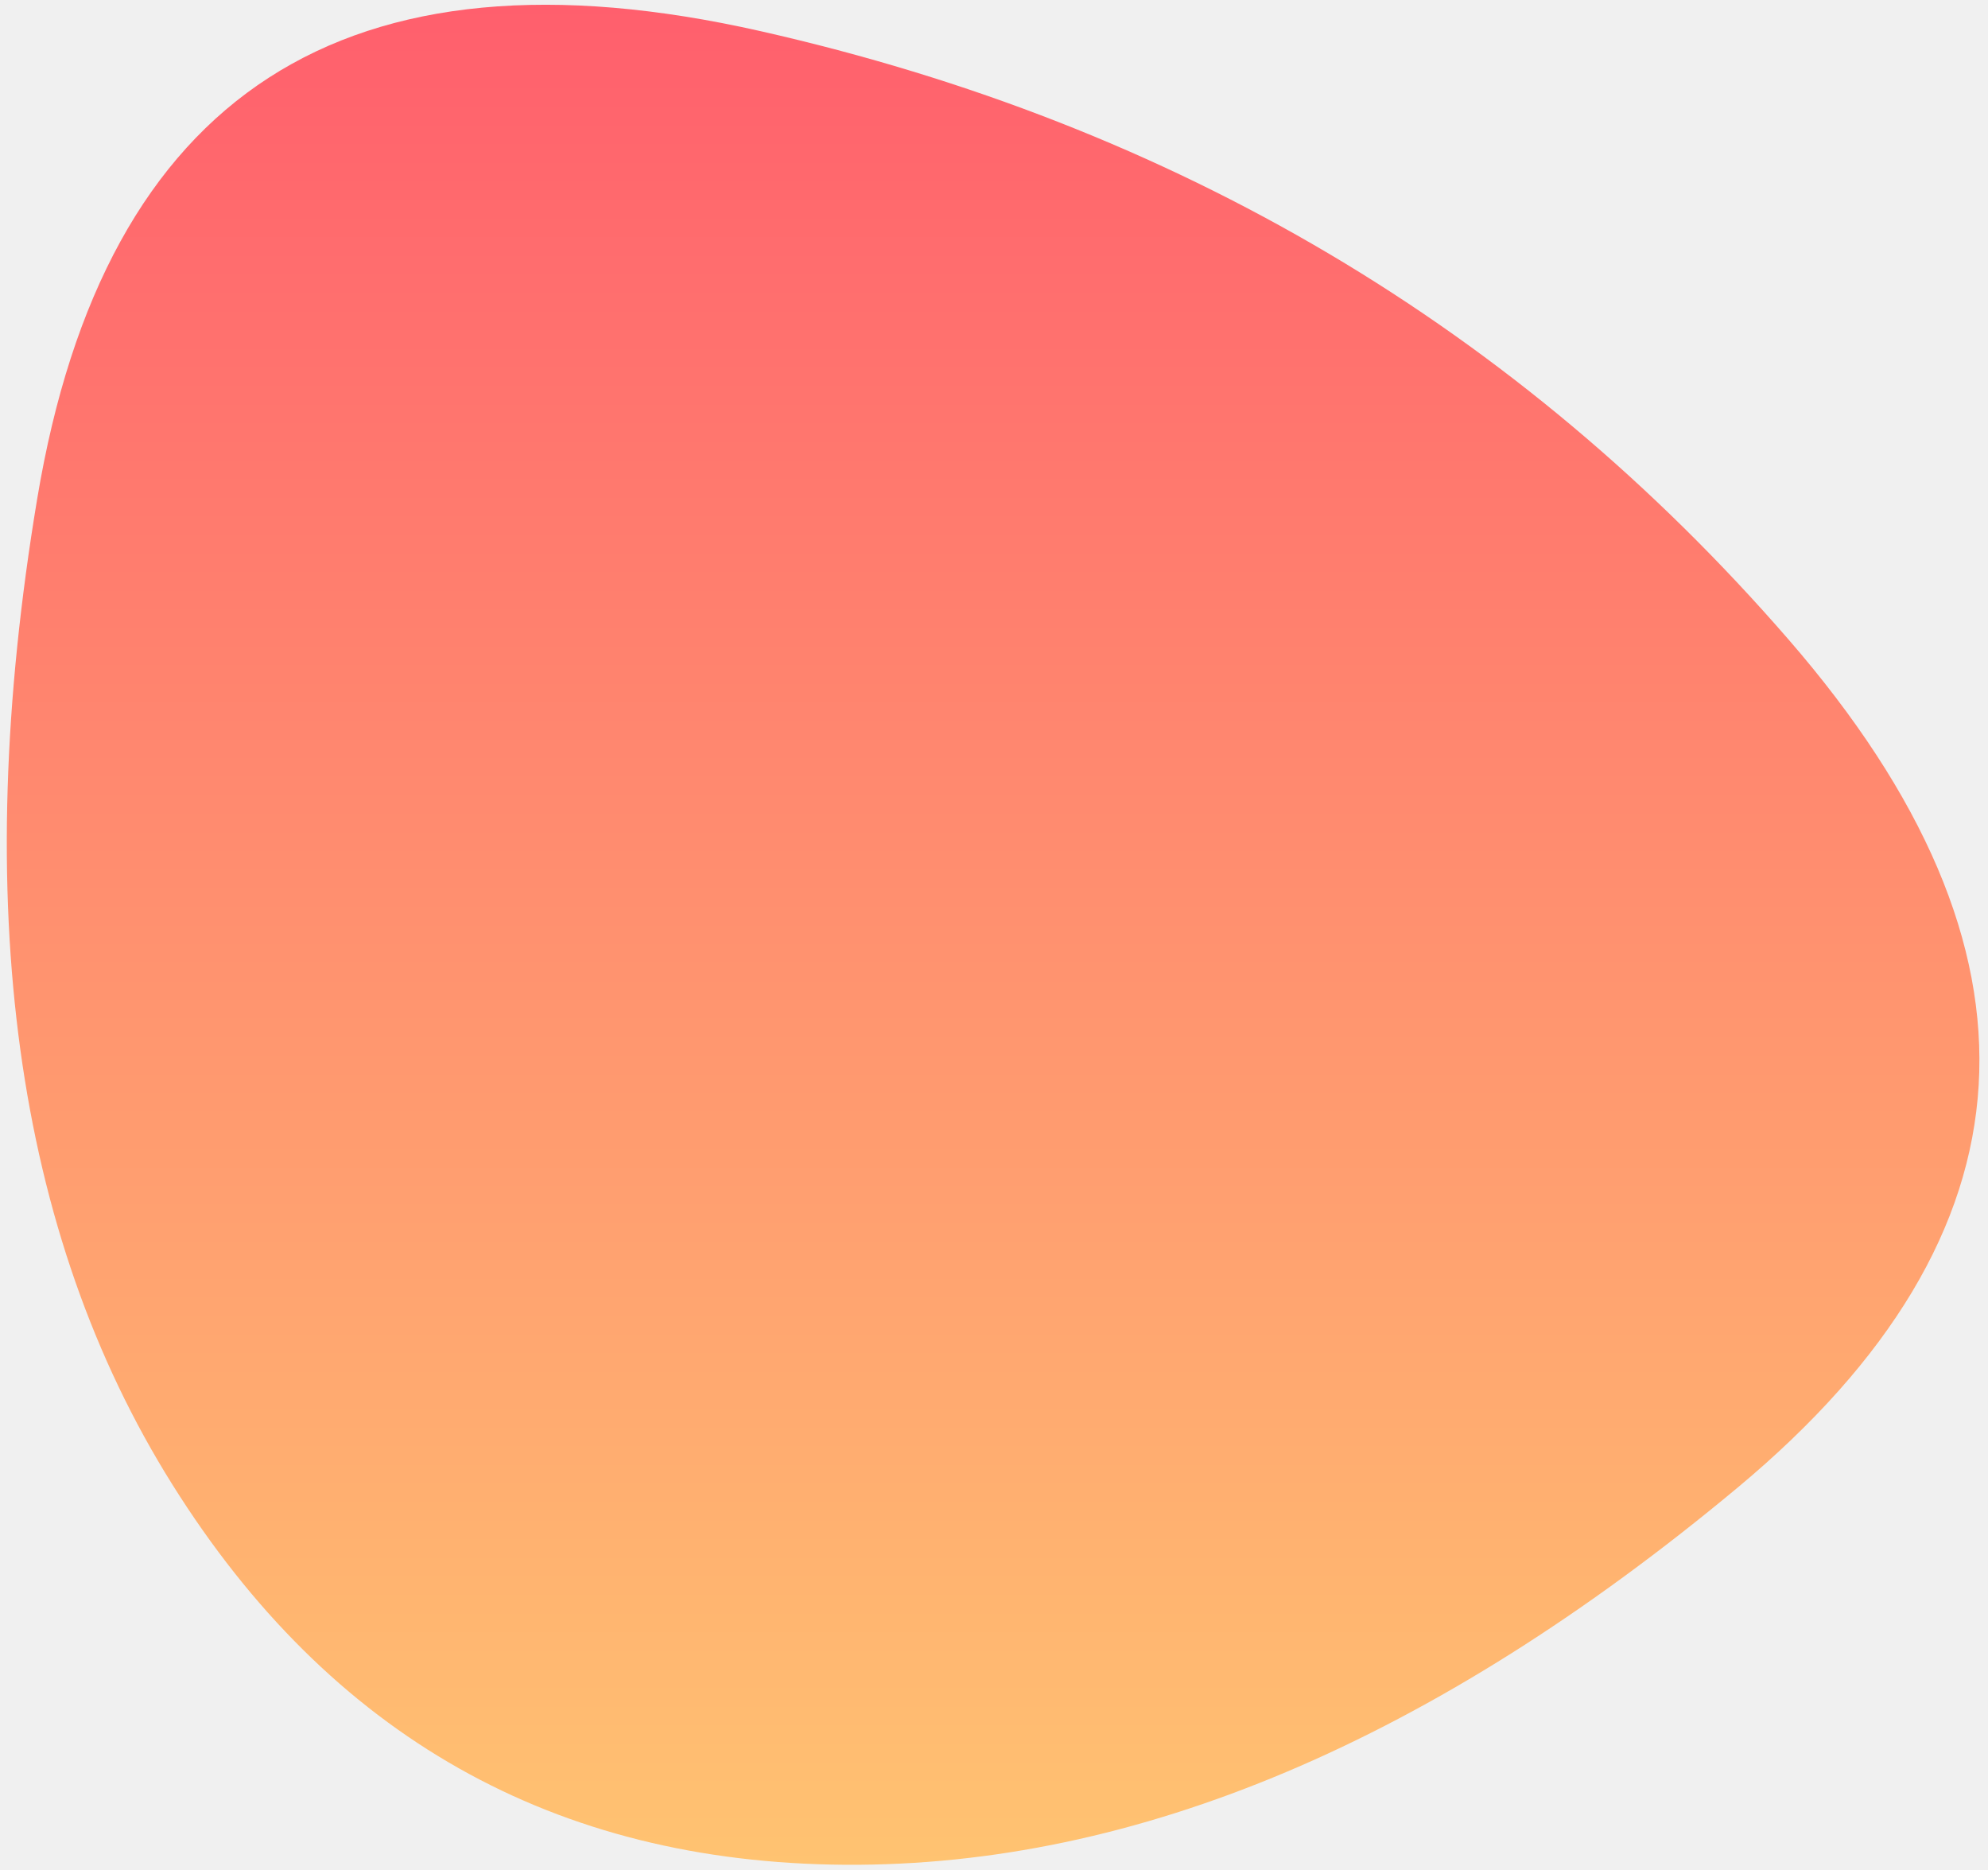
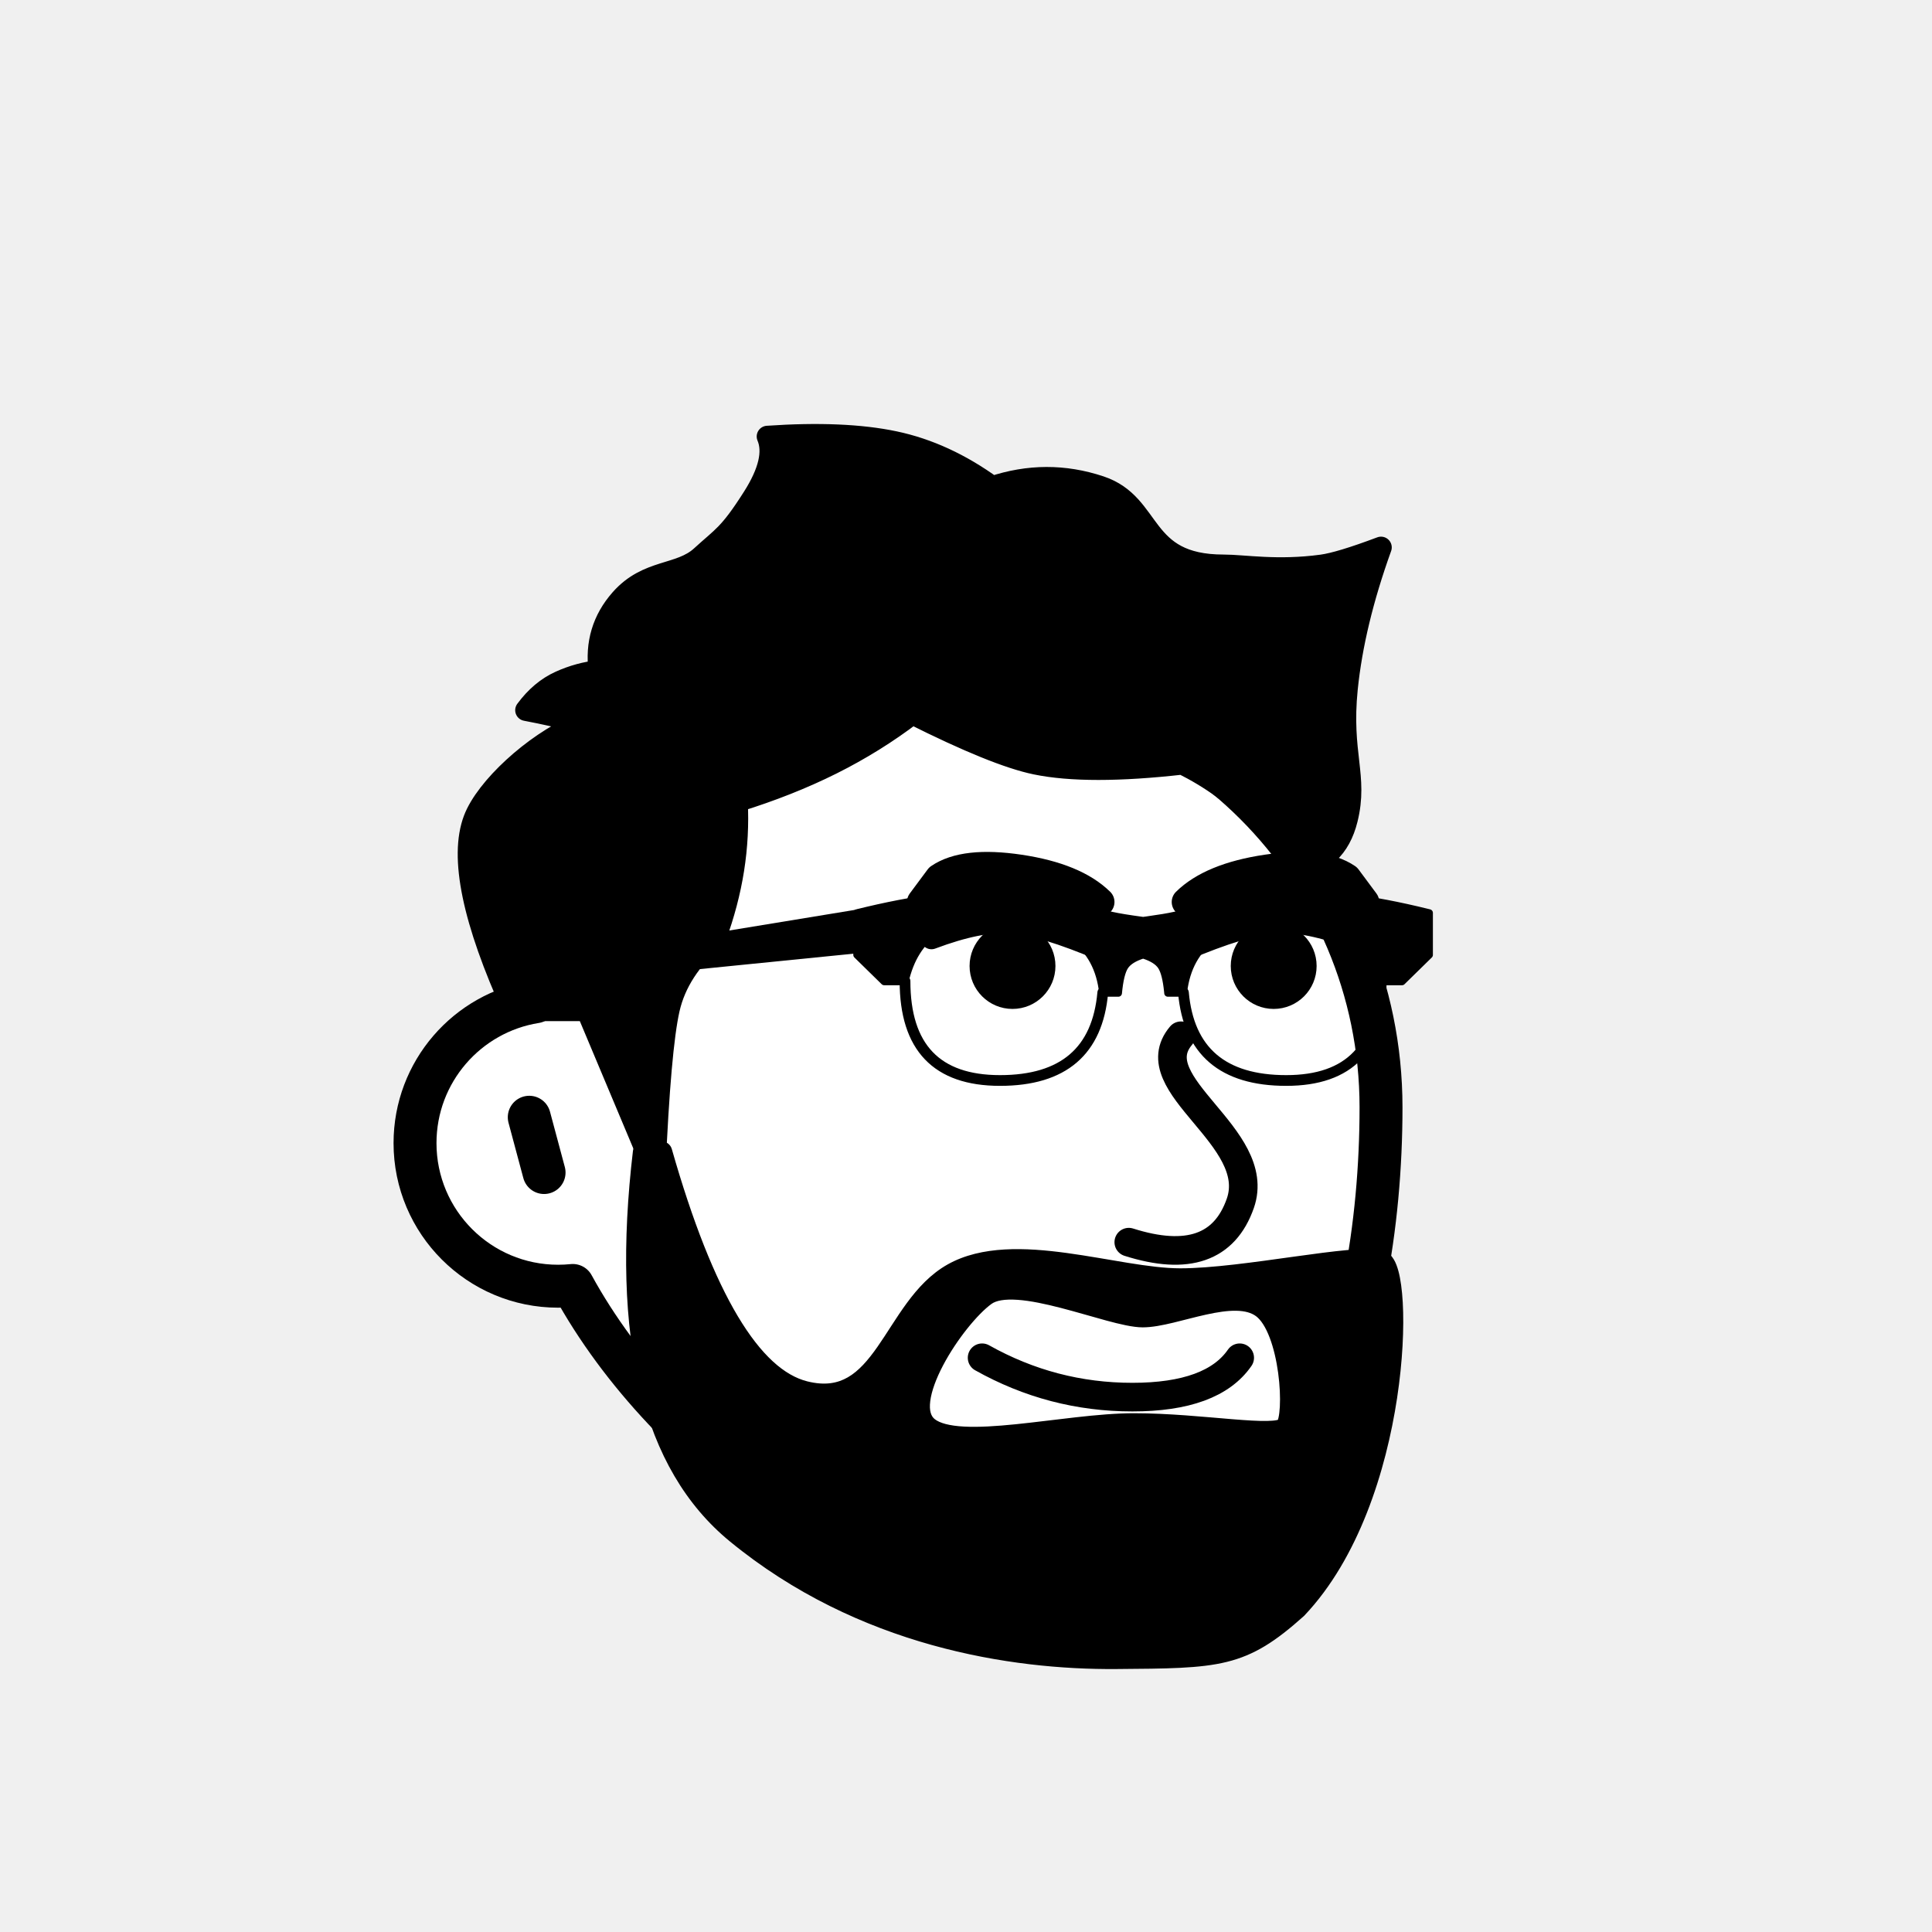
- <svg xmlns="http://www.w3.org/2000/svg" width="117" height="110" viewBox="0 0 117 110" fill="none">
-   <path d="M102.282 87.513C84.385 102.427 66.874 109.829 49.75 109.719C32.626 109.608 19.424 102.151 10.144 87.347C0.864 72.543 -1.787 53.209 2.19 29.346C6.167 5.483 20.363 -3.686 44.779 1.837C69.194 7.361 89.356 19.293 105.265 37.632C121.174 55.971 120.18 72.598 102.282 87.513Z" fill="url(#paint0_linear)" />
-   <defs>
-     <linearGradient id="paint0_linear" x1="0.4" y1="0.28" x2="0.4" y2="109.72" gradientUnits="userSpaceOnUse">
-       <stop stop-color="#FF5F6D" />
-       <stop offset="1" stop-color="#FFC371" />
-     </linearGradient>
-   </defs>
+ <svg xmlns="http://www.w3.org/2000/svg" version="1.1" width="1080" height="1080">
+   <svg viewBox="0 0 1080 1080" fill="none">
+     <defs>
+       <filter id="SvgjsFilter1037" x="-20%" y="-20%" width="140%" height="140%" filterUnits="objectBoundingBox" primitiveUnits="userSpaceOnUse" color-interpolation-filters="linearRGB">
+         <feMorphology operator="dilate" radius="20 20" in="SourceAlpha" result="morphology" />
+         <feFlood flood-color="#ffffff" flood-opacity="1" result="flood" />
+         <feComposite in="flood" in2="morphology" operator="in" result="composite" />
+         <feMerge result="merge">
+           <feMergeNode in="composite" result="mergeNode" />
+           <feMergeNode in="SourceGraphic" result="mergeNode1" />
+         </feMerge>
+       </filter>
+     </defs>
+     <g id="SvgjsG1036" filter="url(#filter)">
+       <g id="SvgjsG1035" fill="#ffffff">
+         <g id="SvgjsG1034" stroke="none" stroke-width="1" fill-rule="evenodd" stroke-linecap="round" stroke-linejoin="round">
+           <path d="M532,379 C664.548,379 772,486.452 772,619 C772,751.548 724.548,899 592,899 C492.56,899 373.476,816.011 320.19,718.585 C317.498,718.86 314.765,719 312,719 C267.817,719 232,683.183 232,639 C232,599.135 261.159,566.08 299.312,560.001 C325.599,455.979 419.81,379 532,379 Z M295.859,624.545 L304.141,655.455" id="SvgjsPath1033" stroke="#000000" stroke-width="24" />
+         </g>
+       </g>
+       <g id="SvgjsG1032">
+         <g id="SvgjsG1031" stroke="none" stroke-width="1" fill="none" fill-rule="evenodd" stroke-linecap="round" stroke-linejoin="round">
+           <path d="M631,694.381 C663.849,704.812 684.63,697.576 693.345,672.674 C706.418,635.321 637.033,606.393 660.161,579" id="SvgjsPath1030" stroke="#000000" stroke-width="16" />
+         </g>
+       </g>
+       <g id="SvgjsG1029">
+         <g id="SvgjsG1028" stroke="none" stroke-width="1" fill="none" fill-rule="evenodd" stroke-linecap="round" stroke-linejoin="round">
+           <path d="M549,759 C575.13,773.667 603.13,781 633,781 C662.87,781 682.87,773.667 693,759" id="SvgjsPath1027" stroke="#000000" stroke-width="16" />
+         </g>
+       </g>
+       <g id="SvgjsG1026">
+         <g id="SvgjsG1025" stroke="none" stroke-width="1" fill="none" fill-rule="evenodd">
+           <g id="SvgjsG1024" transform="translate(520, 512)">
+             <g transform="translate(140, 0)">
+               <circle id="SvgjsCircle1023" fill="#000000" cx="52" cy="28" r="24" />
+               <path d="M1,16 C24.273,8 41.727,4 53.364,4 C65,4 79.545,8 97,16" id="SvgjsPath1022" stroke="#000000" stroke-width="12" stroke-linecap="round" stroke-linejoin="round" transform="translate(49, 10) rotate(-4) translate(-49, -10) " />
+             </g>
+             <g>
+               <circle id="SvgjsCircle1021" fill="#000000" transform="translate(46, 28) scale(-1, 1) translate(-46, -28) " cx="46" cy="28" r="24" />
+               <path d="M1,16 C24.273,8 41.727,4 53.364,4 C65,4 79.545,8 97,16" id="SvgjsPath1020" stroke="#000000" stroke-width="12" stroke-linecap="round" stroke-linejoin="round" transform="translate(49, 10) scale(-1, 1) rotate(-4) translate(-49, -10) " />
+             </g>
+           </g>
+         </g>
+       </g>
+       <g id="SvgjsG1019">
+         <g id="SvgjsG1018" stroke="none" stroke-width="1" fill="none" fill-rule="evenodd" stroke-linecap="round" stroke-linejoin="round">
+           <path d="M570,485.718 C590.574,488.796 605.574,494.965 615,504.226 C600,498.618 585,495.814 570,495.814 C555,495.814 536.667,498.618 515,504.226 L525,490.766 C534.426,484.324 549.426,482.641 570,485.718 Z M708,485.718 C728.574,482.641 743.574,484.324 753,490.766 L753,490.766 L763,504.226 C741.333,498.618 723,495.814 708,495.814 C693,495.814 678,498.618 663,504.226 C672.426,494.965 687.426,488.796 708,485.718 Z" id="SvgjsPath1017" stroke="#000000" stroke-width="16" fill="#000000" />
+         </g>
+       </g>
+       <g id="SvgjsG1016">
+         <g id="SvgjsG1015" stroke="none" stroke-width="1" fill="none" fill-rule="evenodd" stroke-linecap="round" stroke-linejoin="round">
+           <g id="SvgjsG1014" transform="translate(289, 500)" stroke="#000000">
+             <path d="M339.818,40.211 C338.074,42.908 336.862,47.894 336.182,55.17 L327.455,55.17 C324.545,28.101 305.394,14.092 270,13.142 C240.424,11.243 222.727,23.115 216.909,48.759 L205.273,48.759 L190,33.8 L190,10.293 C222.485,2.22 249.152,-1.104 270,0.321 C285.225,1.361 303.26,5.138 324.627,9.933 L332.545,11.718 C336.215,12.547 342.033,13.497 350,14.567 L352.074,14.285 C358.985,13.329 364.111,12.474 367.455,11.718 L376.342,9.715 C397.286,5.024 415.005,1.345 430,0.321 C450.64,-1.09 476.982,2.154 509.027,10.052 L510,10.293 L510,33.8 L494.727,48.759 L483.091,48.759 C477.273,23.115 459.576,11.243 430,13.142 C394.96,14.083 375.839,27.822 372.638,54.362 L372.545,55.17 L363.818,55.17 L363.73,54.272 C363.036,47.483 361.853,42.796 360.182,40.211 C358.483,37.583 355.217,35.487 350.385,33.922 L350,33.8 C344.956,35.377 341.562,37.514 339.818,40.211 Z" id="SvgjsPath1013" stroke-width="4" fill="#000000" />
+             <path d="M216.909,48.438 C216.909,85.479 234.606,104 270,104 C305.394,104 324.545,87.616 327.455,54.849" id="SvgjsPath1012" stroke-width="6" />
+             <path d="M372.545,48.438 C372.545,85.479 390.242,104 425.636,104 C461.03,104 480.182,87.616 483.091,54.849" id="SvgjsPath1011" stroke-width="6" transform="translate(427.8182, 76.21918) scale(-1, 1) translate(-427.8182, -76.21918) " />
+             <polygon id="SvgjsPolygon1010" stroke-width="4" fill="#000000" points="199 9 4 41 0 50 199 30" />
+           </g>
+         </g>
+       </g>
+       <g id="SvgjsG1009">
+         <g id="SvgjsG1008" stroke="none" stroke-width="1" fill="none" fill-rule="evenodd" stroke-linecap="round" stroke-linejoin="round">
+           <path d="M287.146,564.825 L328.117,564.825 L366,655 C368,609 370.667,578.667 374,564 C377.333,549.333 386,536 400,524 C404.687,511.205 408.02,498.539 410,486 C411.98,473.461 412.646,460.795 412,448 C431.278,442.028 448.945,435.028 465,427 C481.055,418.972 496.055,409.639 510,399 C541.019,414.567 564.019,423.9 579,427 C598.333,431 625.667,431 661,427 C677,435 690.333,444.667 701,456 C711.667,467.333 719.333,477 724,485 C739.337,483.069 749.004,474.069 753,458 C758.994,433.897 749.308,421.454 753,385 C755.461,360.697 761.794,334.364 772,306 C756.671,311.76 745.671,315.093 739,316 C713.953,319.404 695.432,316 684,316 C636.892,316 645,282 615,272 C595,265.333 574.901,265.391 554.702,272.174 C537.058,259.35 518.824,250.959 500,247 C481.176,243.041 457.509,242.041 429,244 C432.619,252.56 429.952,263.893 421,278 C407.572,299.161 404,300 392,311 C380,322 362,318 347,335 C337,346.333 333,359.667 335,375 C327.53,375.741 320.196,377.741 313,381 C305.804,384.259 299.47,389.592 294,397 C316.094,401.247 325.477,404.098 322.149,405.553 C298.103,416.065 271.638,440.519 265,458 C256.983,479.111 264.365,514.719 287.146,564.825 Z" id="SvgjsPath1007" stroke="#000000" stroke-width="12" fill="#000000" />
+         </g>
+       </g>
+       <g id="SvgjsG1006">
+         <g id="SvgjsG1005" stroke="none" stroke-width="1" fill="none" fill-rule="evenodd" />
+       </g>
+       <g id="SvgjsG1004">
+         <g id="SvgjsG1003" stroke="none" stroke-width="1" fill="none" fill-rule="evenodd" />
+       </g>
+       <g id="SvgjsG1002">
+         <g id="SvgjsG1001">
+           <g id="SvgjsG1000">
+             <path fill-rule="evenodd" clip-rule="evenodd" d="M369.784 644C393.129 725.816 419.796 770.483 449.784 778C494.767 789.275 498.784 731 532.784 712C566.784 693 623.784 715 659.784 715C695.784 715 758.703 700.707 771.784 705C784.866 709.293 783.106 837.47 724.784 899C693.941 926.615 681.399 926.571 623.784 927C566.17 927.429 482.098 914.714 411.784 857C364.909 818.524 347.575 747.524 359.784 644H369.784ZM550.784 724C533.514 736.44 501.515 784.317 518.784 798C536.054 811.683 595.517 796 633.784 796C672.052 796 713.028 804.22 718.784 798C724.541 791.78 721.784 743 705.784 731C689.784 719 656.694 736 638.784 736C620.875 736 568.054 711.56 550.784 724Z" fill="black" />
+             <path d="M369.784 644L375.554 642.354C374.819 639.777 372.464 638 369.784 638V644ZM449.784 778L448.325 783.82L449.784 778ZM724.784 899L728.786 903.47C728.909 903.361 729.026 903.247 729.139 903.128L724.784 899ZM411.784 857L407.977 861.638L411.784 857ZM359.784 644V638C356.742 638 354.182 640.276 353.826 643.297L359.784 644ZM638.784 736V730V736ZM364.014 645.646C375.752 686.782 388.426 718.965 402.141 741.938C415.766 764.76 431.014 779.481 448.325 783.82L451.243 772.18C438.566 769.002 425.486 757.631 412.445 735.787C399.493 714.093 387.162 683.035 375.554 642.354L364.014 645.646ZM448.325 783.82C460.941 786.982 471.245 785.335 479.948 780.313C488.362 775.457 494.762 767.729 500.318 759.795C503.115 755.8 505.824 751.561 508.477 747.469C511.16 743.33 513.814 739.294 516.629 735.471C522.274 727.806 528.294 721.383 535.711 717.238L529.857 706.762C520.275 712.117 513.043 720.104 506.966 728.356C503.92 732.493 501.096 736.793 498.407 740.942C495.687 745.138 493.129 749.14 490.488 752.912C485.167 760.512 480.002 766.426 473.95 769.92C468.185 773.246 461.119 774.656 451.243 772.18L448.325 783.82ZM535.711 717.238C550.806 708.802 571.717 709.194 594.726 712.32C606.139 713.871 617.434 715.984 628.578 717.783C639.54 719.552 650.264 721 659.784 721V709C651.304 709 641.403 707.698 630.49 705.936C619.76 704.204 607.929 702.004 596.342 700.43C573.352 697.306 548.762 696.198 529.857 706.762L535.711 717.238ZM659.784 721C678.302 721 703.533 717.343 725.204 714.333C736.165 712.811 746.231 711.449 754.358 710.728C758.42 710.368 761.88 710.179 764.653 710.197C767.563 710.216 769.203 710.468 769.913 710.701L773.655 699.299C771.096 698.459 767.907 698.218 764.732 698.197C761.419 698.176 757.536 698.399 753.298 698.775C744.823 699.527 734.457 700.933 723.553 702.447C701.495 705.511 677.266 709 659.784 709V721ZM769.913 710.701C768.666 710.292 768.461 709.529 768.866 710.225C769.19 710.784 769.647 711.855 770.12 713.609C771.058 717.082 771.8 722.222 772.17 728.808C772.907 741.911 772.124 759.84 769.128 779.638C763.105 819.439 748.347 865.419 720.43 894.872L729.139 903.128C759.543 871.051 774.827 822.177 780.993 781.434C784.092 760.96 784.942 742.194 784.151 728.134C783.758 721.138 782.947 715.079 781.705 710.48C781.089 708.198 780.299 706.016 779.24 704.195C778.262 702.512 776.537 700.245 773.655 699.299L769.913 710.701ZM720.782 894.53C705.688 908.044 695.712 914.212 682.889 917.369C669.549 920.653 652.868 920.783 623.74 921L623.829 933C652.315 932.788 670.713 932.725 685.758 929.021C701.321 925.189 713.038 917.571 728.786 903.47L720.782 894.53ZM623.74 921C566.901 921.424 484.417 908.856 415.591 852.362L407.977 861.638C479.778 920.573 565.438 933.435 623.829 933L623.74 921ZM415.591 852.362C371.172 815.902 353.6 747.662 365.743 644.703L353.826 643.297C341.55 747.385 358.645 821.145 407.977 861.638L415.591 852.362ZM359.784 650H369.784V638H359.784V650ZM547.277 719.132C537.641 726.073 524.784 742.006 516.52 757.744C512.364 765.658 509.088 774.041 508.118 781.656C507.155 789.221 508.365 797.4 515.058 802.703L522.51 793.297C520.568 791.759 519.303 788.821 520.022 783.172C520.735 777.574 523.3 770.644 527.144 763.323C534.88 748.592 546.658 734.367 554.291 728.868L547.277 719.132ZM515.058 802.703C520.925 807.351 529.516 808.986 538.341 809.452C547.422 809.931 558.047 809.212 569.015 808.101C591.4 805.832 615.046 802 633.784 802V790C614.255 790 589.035 794.01 567.805 796.162C556.965 797.26 547.094 797.897 538.973 797.468C530.596 797.026 525.278 795.49 522.51 793.297L515.058 802.703ZM633.784 802C652.602 802 672.053 804.02 687.991 805.313C695.846 805.95 702.985 806.421 708.575 806.31C711.362 806.255 714.013 806.053 716.294 805.569C718.37 805.129 721.171 804.255 723.188 802.076L714.381 793.924C714.959 793.3 715.22 793.53 713.803 793.83C712.592 794.088 710.798 794.264 708.337 794.313C703.429 794.41 696.852 793.992 688.961 793.352C673.405 792.09 653.234 790 633.784 790V802ZM723.188 802.076C725.045 800.068 725.902 797.28 726.385 795.159C726.93 792.763 727.262 789.937 727.423 786.915C727.747 780.849 727.416 773.411 726.388 765.858C725.361 758.314 723.609 750.426 720.983 743.523C718.417 736.777 714.734 730.212 709.384 726.2L702.184 735.8C704.835 737.788 707.496 741.821 709.767 747.79C711.978 753.603 713.555 760.549 714.498 767.477C715.439 774.396 715.718 781.07 715.44 786.275C715.3 788.888 715.028 790.987 714.684 792.496C714.278 794.28 713.962 794.377 714.381 793.924L723.188 802.076ZM709.384 726.2C704.006 722.166 697.527 720.825 691.184 720.72C684.849 720.614 678.112 721.733 671.712 723.14C665.458 724.515 658.677 726.375 653.161 727.696C647.301 729.1 642.485 730 638.784 730V742C644.038 742 650.074 740.775 655.956 739.366C662.182 737.875 668.031 736.235 674.288 734.86C680.399 733.517 686.055 732.636 690.984 732.718C695.905 732.8 699.563 733.834 702.184 735.8L709.384 726.2ZM638.784 730C635.24 730 629.355 728.719 621.476 726.584C614.067 724.577 604.792 721.789 596.047 719.526C587.16 717.227 577.948 715.224 569.725 714.642C561.755 714.078 553.384 714.733 547.277 719.132L554.291 728.868C556.819 727.047 561.527 726.092 568.878 726.612C575.975 727.114 584.326 728.889 593.041 731.144C601.899 733.436 610.267 735.98 618.338 738.167C625.94 740.226 633.374 742 638.784 742V730Z" fill="black" />
+           </g>
+         </g>
+       </g>
+     </g>
+   </svg>
+   <style>@media (prefers-color-scheme: light) { :root { filter: none; } }
+ </style>
</svg>
